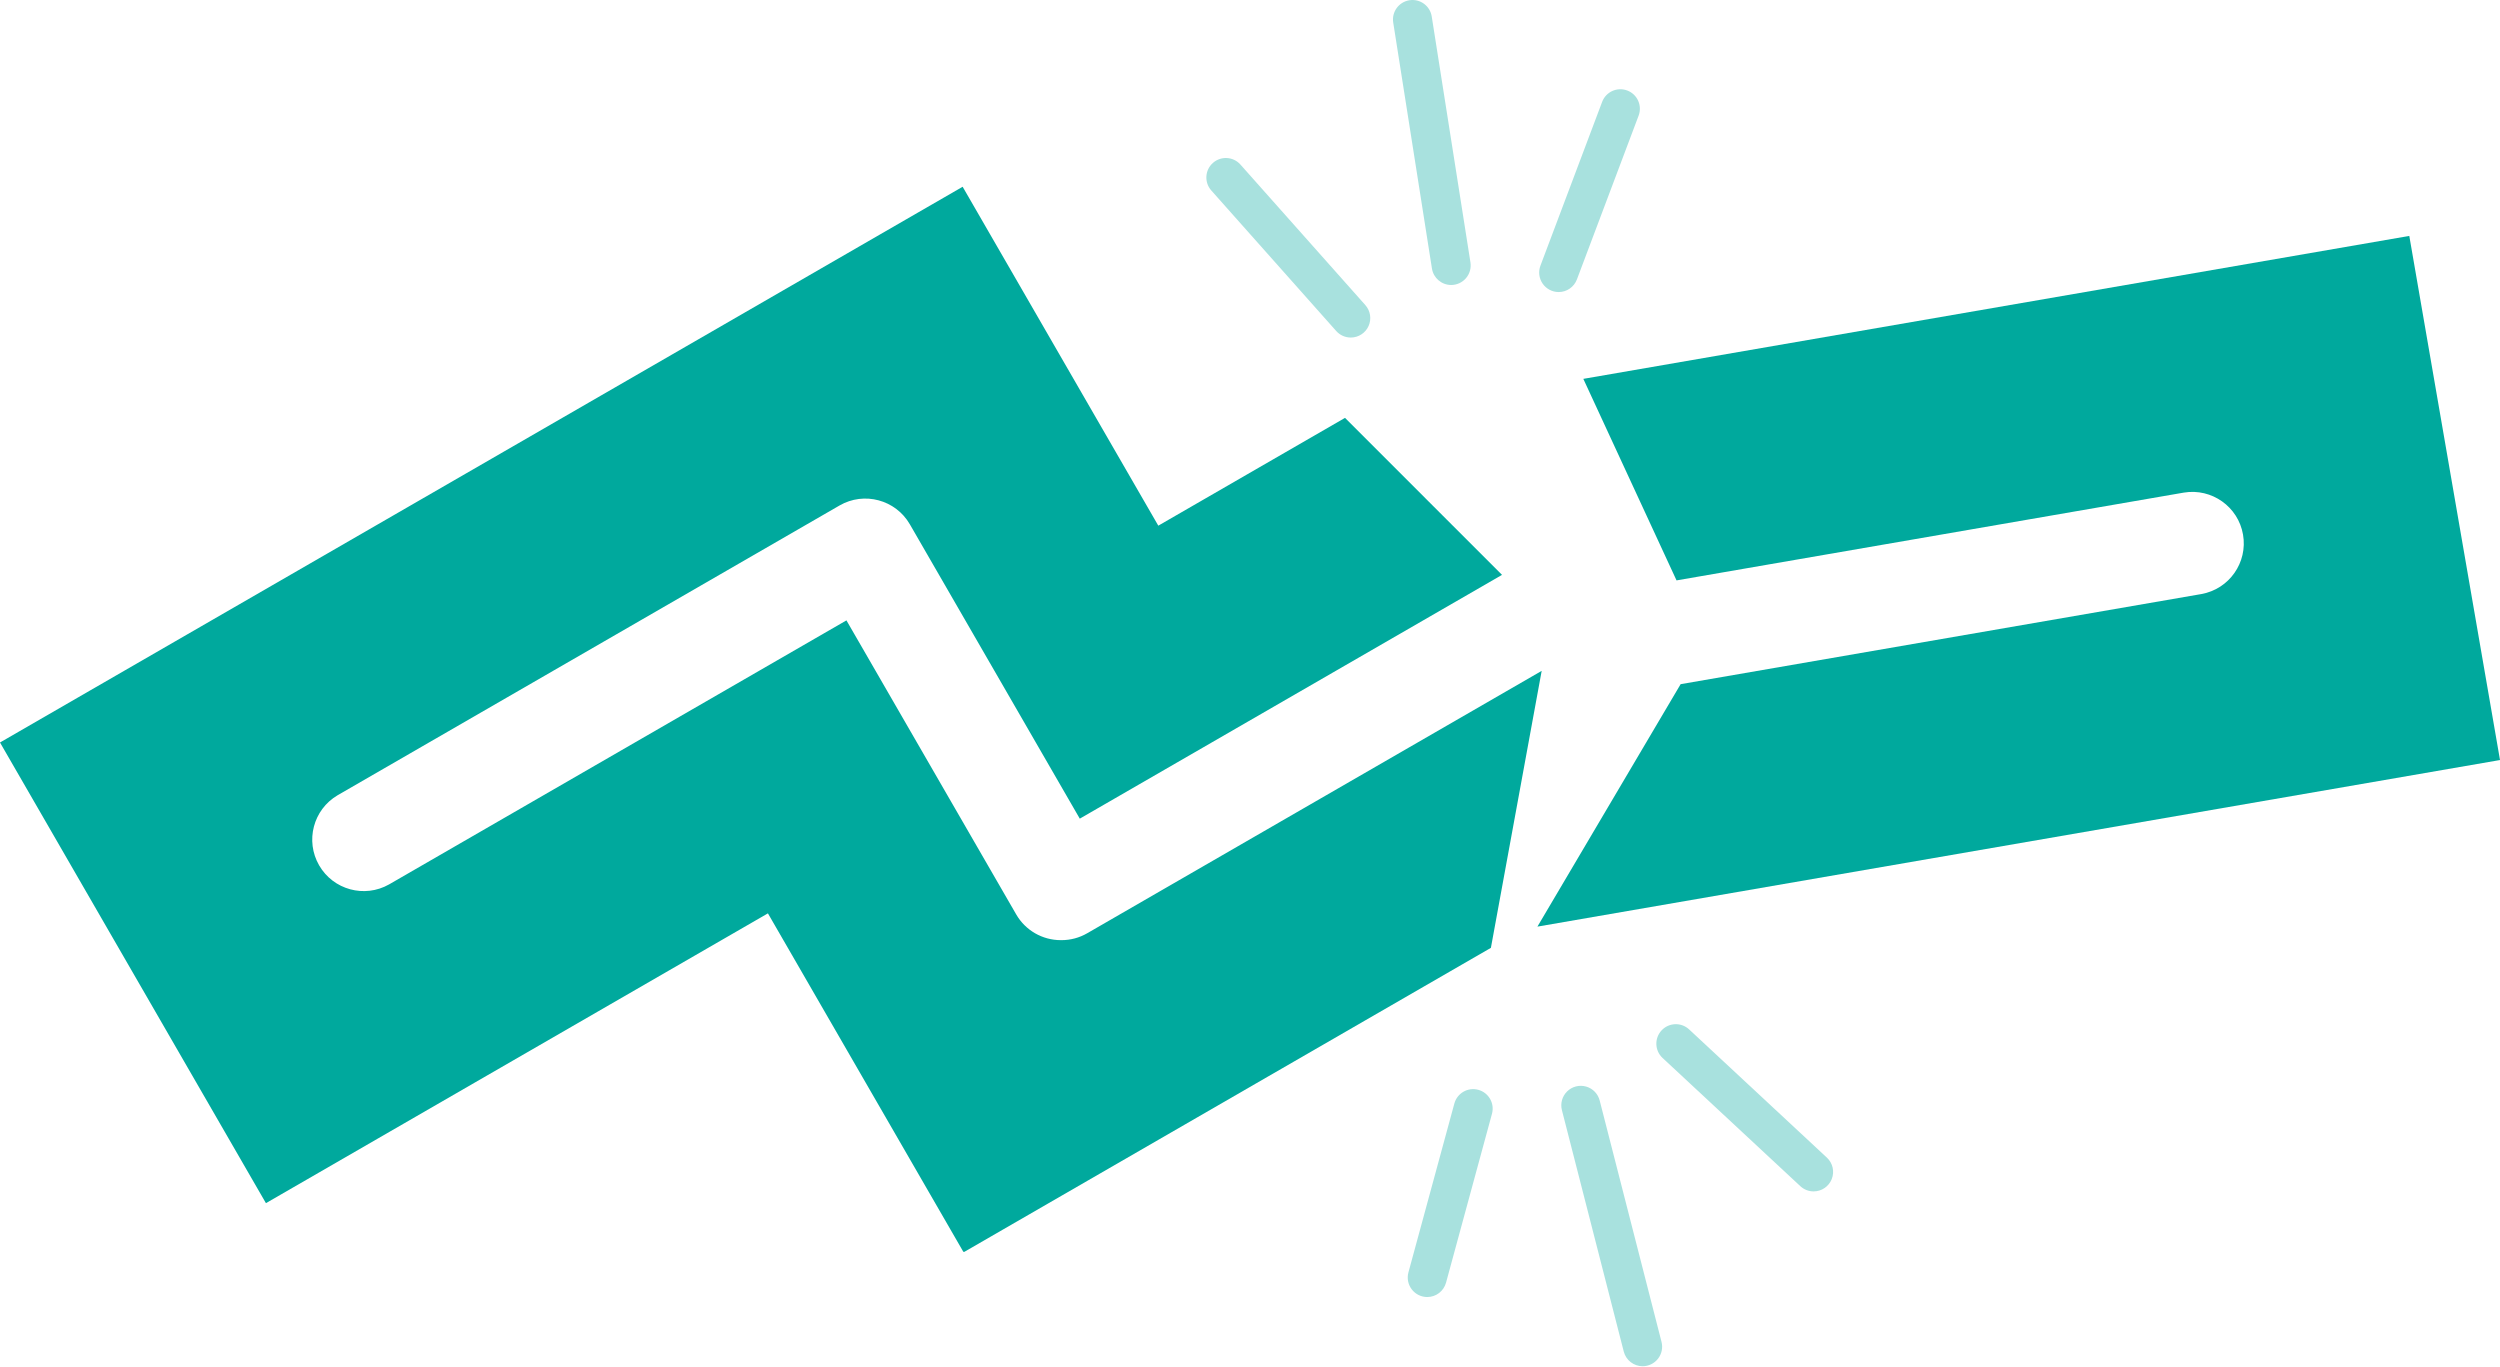
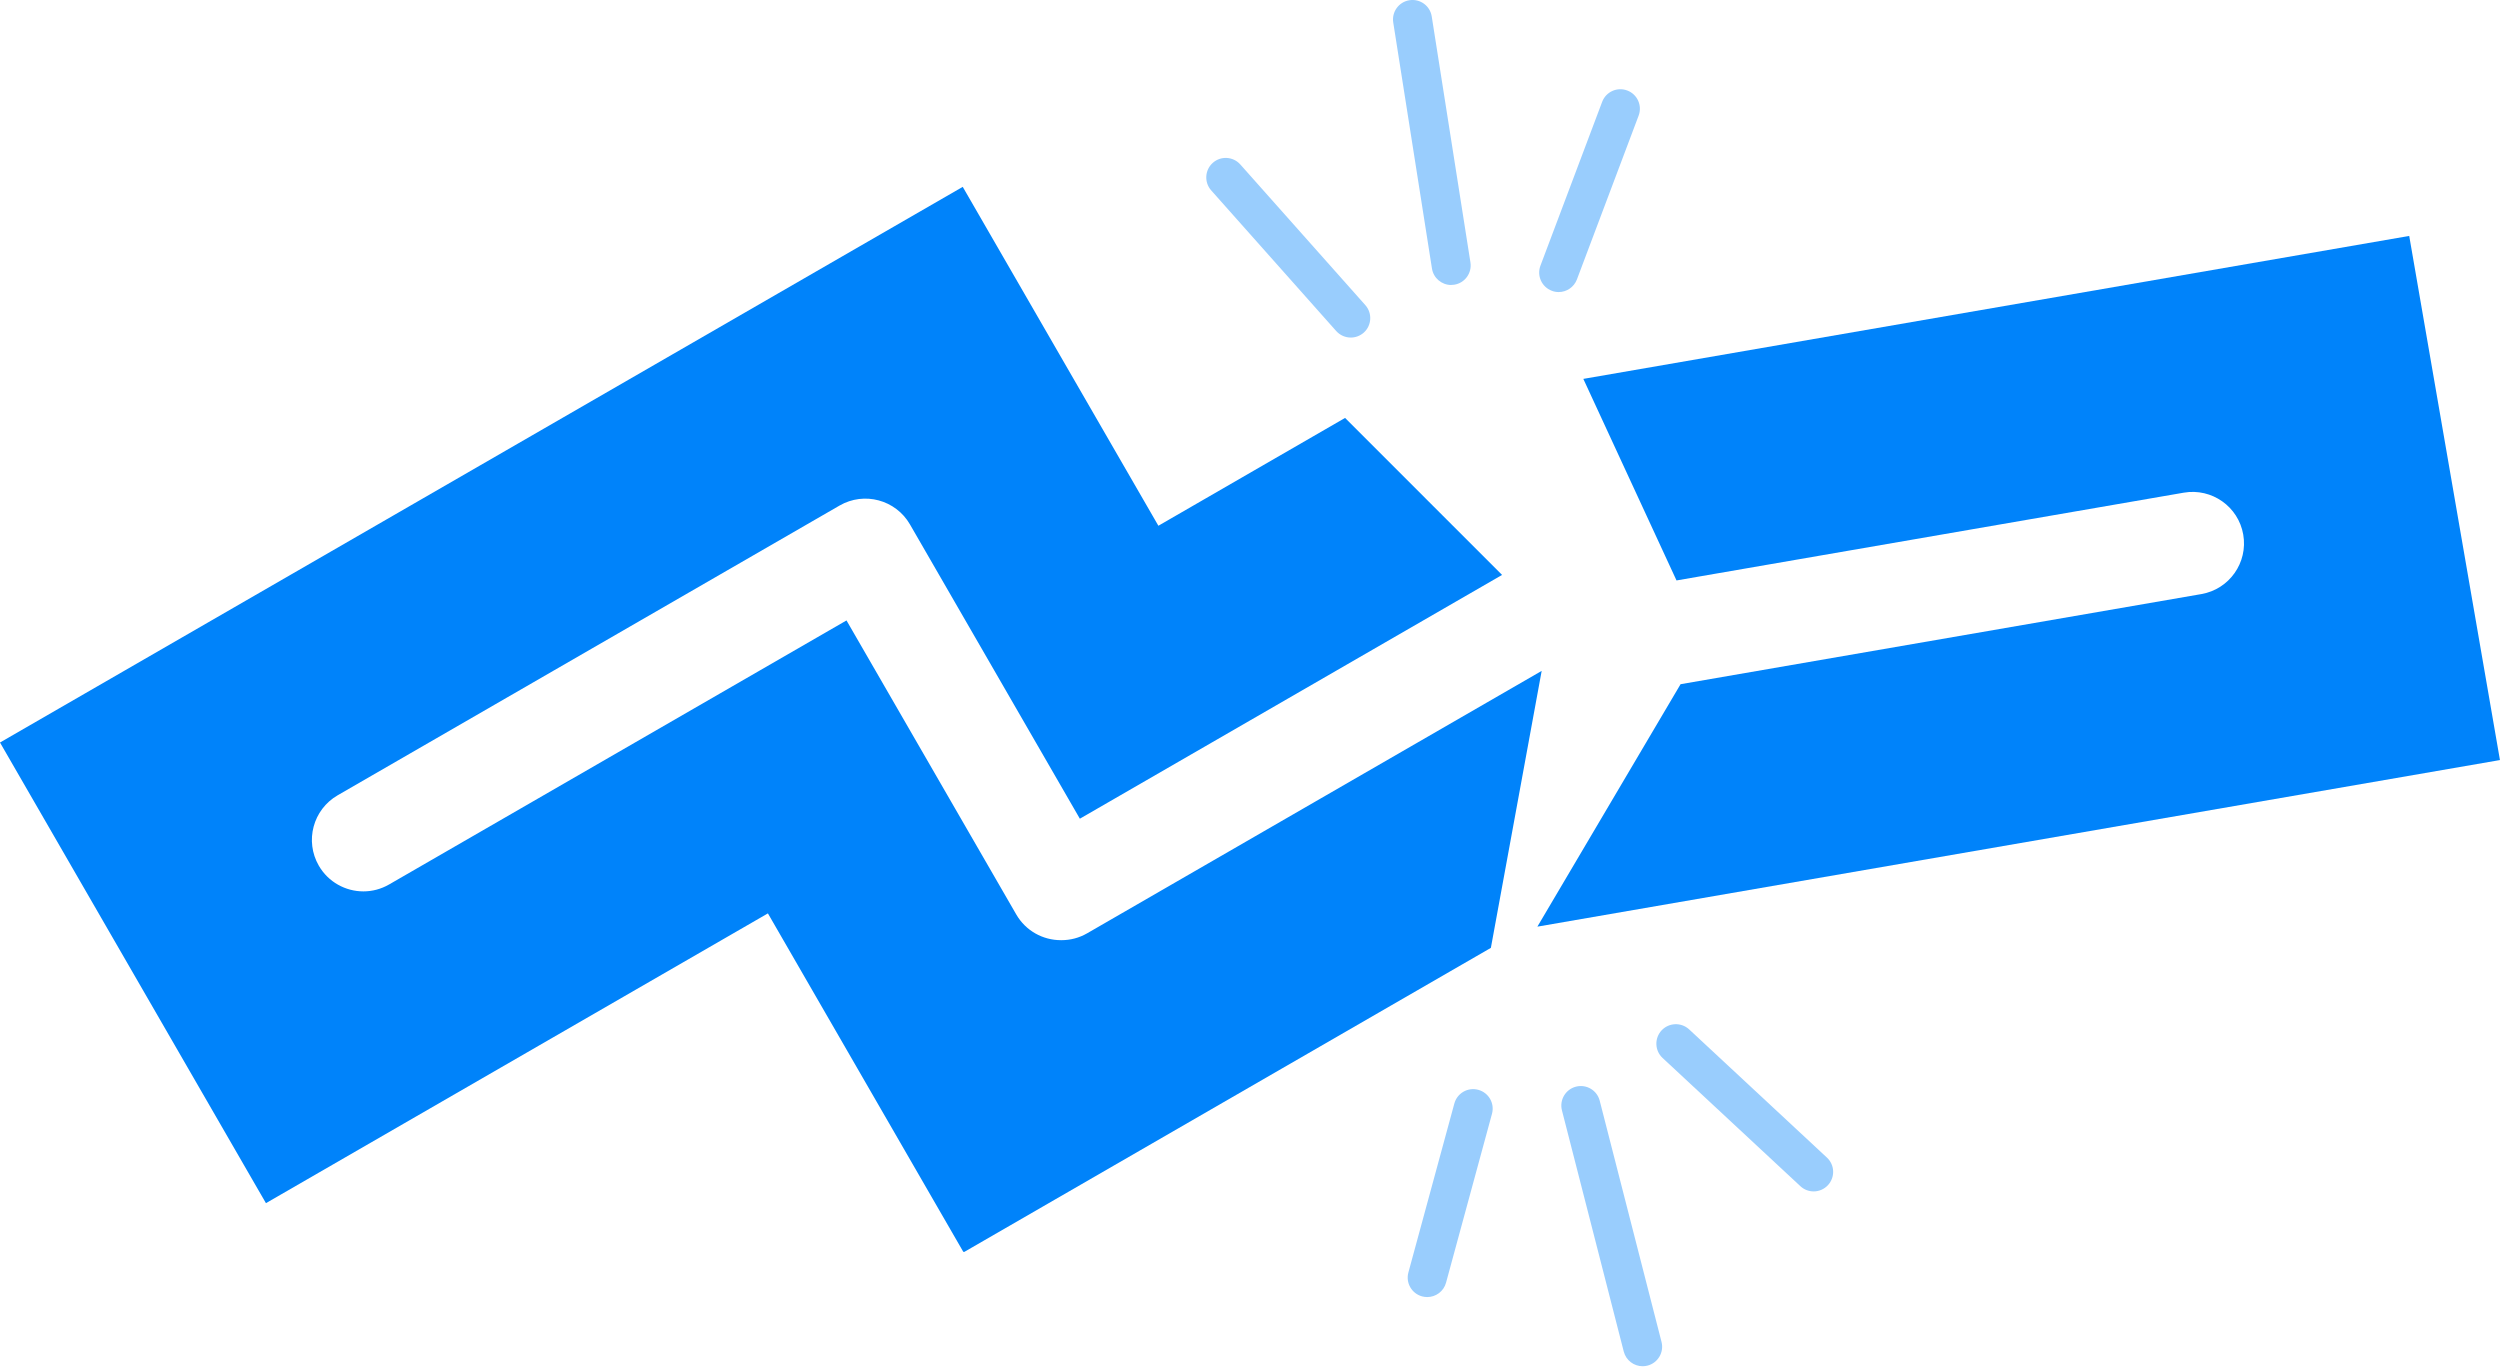
- <svg xmlns="http://www.w3.org/2000/svg" viewBox="0 0 448.878 245.308">
-   <path d="M195.212,167.565a9.207,9.207,0,0,1-4.612,1.24c-.021,0-.042-.004-.064-.004s-.043.004-.064.004a9.239,9.239,0,0,1-8.013-4.623l-30.48-52.792L69.852,158.801a9.243,9.243,0,0,1-9.242-16.009L150.74,90.76a9.241,9.241,0,0,1,12.626,3.383l30.511,52.847,75.812-43.77L241.498,75.03,207.974,94.385,190.216,63.628,172.843,33.533l-.001.001,0-.001L154.166,44.315,0,133.315l47.749,82.713,90.133-52.034,35.102,60.798.096-.055.032.055,94.581-54.606,9.117-49.731Z" style="fill:#00a99d" />
-   <path d="M432.592,42.36,284.288,68.025l16.735,36.186,91.084-15.763a9.243,9.243,0,0,1,3.152,18.215l-93.499,16.18-25.715,43.532,172.834-29.91Z" style="fill:#00a99d" />
-   <path d="M242.535,60.607a3.491,3.491,0,0,1-2.618-1.175L217.467,34.173a3.5,3.5,0,0,1,5.232-4.65L245.15,54.782a3.5,3.5,0,0,1-2.615,5.825Z" style="fill:#a8e1de" />
-   <path d="M260.559,51.171a3.501,3.501,0,0,1-3.453-2.957L250.154,4.045a3.5,3.5,0,0,1,6.915-1.088l6.953,44.169a3.508,3.508,0,0,1-3.462,4.045Z" style="fill:#a8e1de" />
-   <path d="M279.861,52.438a3.502,3.502,0,0,1-3.275-4.734l11.08-29.412a3.5,3.5,0,1,1,6.551,2.467l-11.08,29.412A3.501,3.501,0,0,1,279.861,52.438Z" style="fill:#a8e1de" />
-   <path d="M325.636,213.918a3.488,3.488,0,0,1-2.383-.938l-24.738-23.023a3.5,3.5,0,0,1,4.769-5.125l24.738,23.023a3.5,3.5,0,0,1-2.385,6.062Z" style="fill:#a8e1de" />
-   <path d="M294.936,245.308a3.501,3.501,0,0,1-3.388-2.633L280.451,199.361a3.5,3.5,0,1,1,6.781-1.736l11.097,43.314a3.503,3.503,0,0,1-3.393,4.369Z" style="fill:#a8e1de" />
-   <path d="M256.262,232.885a3.505,3.505,0,0,1-3.379-4.42l8.25-30.329a3.5,3.5,0,0,1,6.755,1.838l-8.25,30.329A3.502,3.502,0,0,1,256.262,232.885Z" style="fill:#a8e1de" />
+ <svg xmlns="http://www.w3.org/2000/svg" id="Layer_1" viewBox="0 0 448.88 245.31">
+   <defs>
+     <style>.cls-1{fill:#99cdfd;}.cls-2{fill:#0083fa;}</style>
+   </defs>
+   <path class="cls-2" d="M195.21,167.57c-1.45.84-3.04,1.24-4.61,1.24-.02,0-.04,0-.06,0-.02,0-.04,0-.06,0-3.2,0-6.3-1.66-8.01-4.62l-30.48-52.79-82.13,47.41c-1.46.84-3.04,1.24-4.61,1.24-3.19,0-6.3-1.66-8.01-4.62-2.55-4.42-1.04-10.07,3.38-12.63l90.13-52.03c4.42-2.55,10.07-1.04,12.63,3.38l30.51,52.85,75.81-43.77-28.19-28.19-33.52,19.36-17.76-30.76-17.37-30.09h0s0,0,0,0l-18.68,10.78L0,133.32l47.75,82.71,90.13-52.03,35.1,60.8.1-.06.03.06,94.58-54.61,9.12-49.73-81.6,47.11Z" />
+   <path class="cls-2" d="M432.59,42.36l-148.3,25.67,16.73,36.19,91.08-15.76c5.03-.87,9.81,2.5,10.68,7.53.87,5.03-2.5,9.81-7.53,10.68l-93.5,16.18-25.71,43.53,172.83-29.91-16.29-94.11Z" />
+   <path class="cls-1" d="M242.54,60.61c-.97,0-1.93-.4-2.62-1.17l-22.45-25.26c-1.28-1.44-1.15-3.66.29-4.94,1.44-1.29,3.66-1.15,4.94.29l22.45,25.26c1.28,1.44,1.15,3.66-.29,4.94-.67.59-1.5.88-2.32.88Z" />
+   <path class="cls-1" d="M260.56,51.17c-1.69,0-3.18-1.23-3.45-2.96l-6.95-44.17c-.3-1.91,1-3.7,2.91-4,1.91-.3,3.7,1,4,2.91l6.95,44.17c.3,1.91-1,3.7-2.91,4-.18.03-.37.04-.55.04Z" />
+   <path class="cls-1" d="M279.86,52.44c-.41,0-.83-.07-1.23-.23-1.81-.68-2.72-2.7-2.04-4.51l11.08-29.41c.68-1.81,2.7-2.73,4.51-2.04,1.81.68,2.72,2.7,2.04,4.51l-11.08,29.41c-.53,1.4-1.86,2.27-3.28,2.27Z" />
+   <path class="cls-1" d="M325.64,213.92c-.85,0-1.71-.31-2.38-.94l-24.74-23.02c-1.42-1.32-1.49-3.53-.18-4.95,1.32-1.41,3.53-1.49,4.95-.18l24.74,23.02c1.42,1.32,1.49,3.53.18,4.95-.69.74-1.62,1.12-2.56,1.12Z" />
+   <path class="cls-1" d="M294.94,245.31c-1.56,0-2.98-1.05-3.39-2.63l-11.1-43.31c-.48-1.87.65-3.78,2.52-4.26,1.87-.48,3.78.65,4.26,2.52l11.1,43.31c.48,1.87-.65,3.78-2.52,4.26-.29.07-.58.11-.87.11Z" />
+   <path class="cls-1" d="M256.26,232.89c-.3,0-.61-.04-.92-.12-1.87-.51-2.97-2.43-2.46-4.3l8.25-30.33c.51-1.87,2.43-2.97,4.3-2.46,1.87.51,2.97,2.43,2.46,4.3l-8.25,30.33c-.42,1.56-1.84,2.58-3.38,2.58Z" />
</svg>
